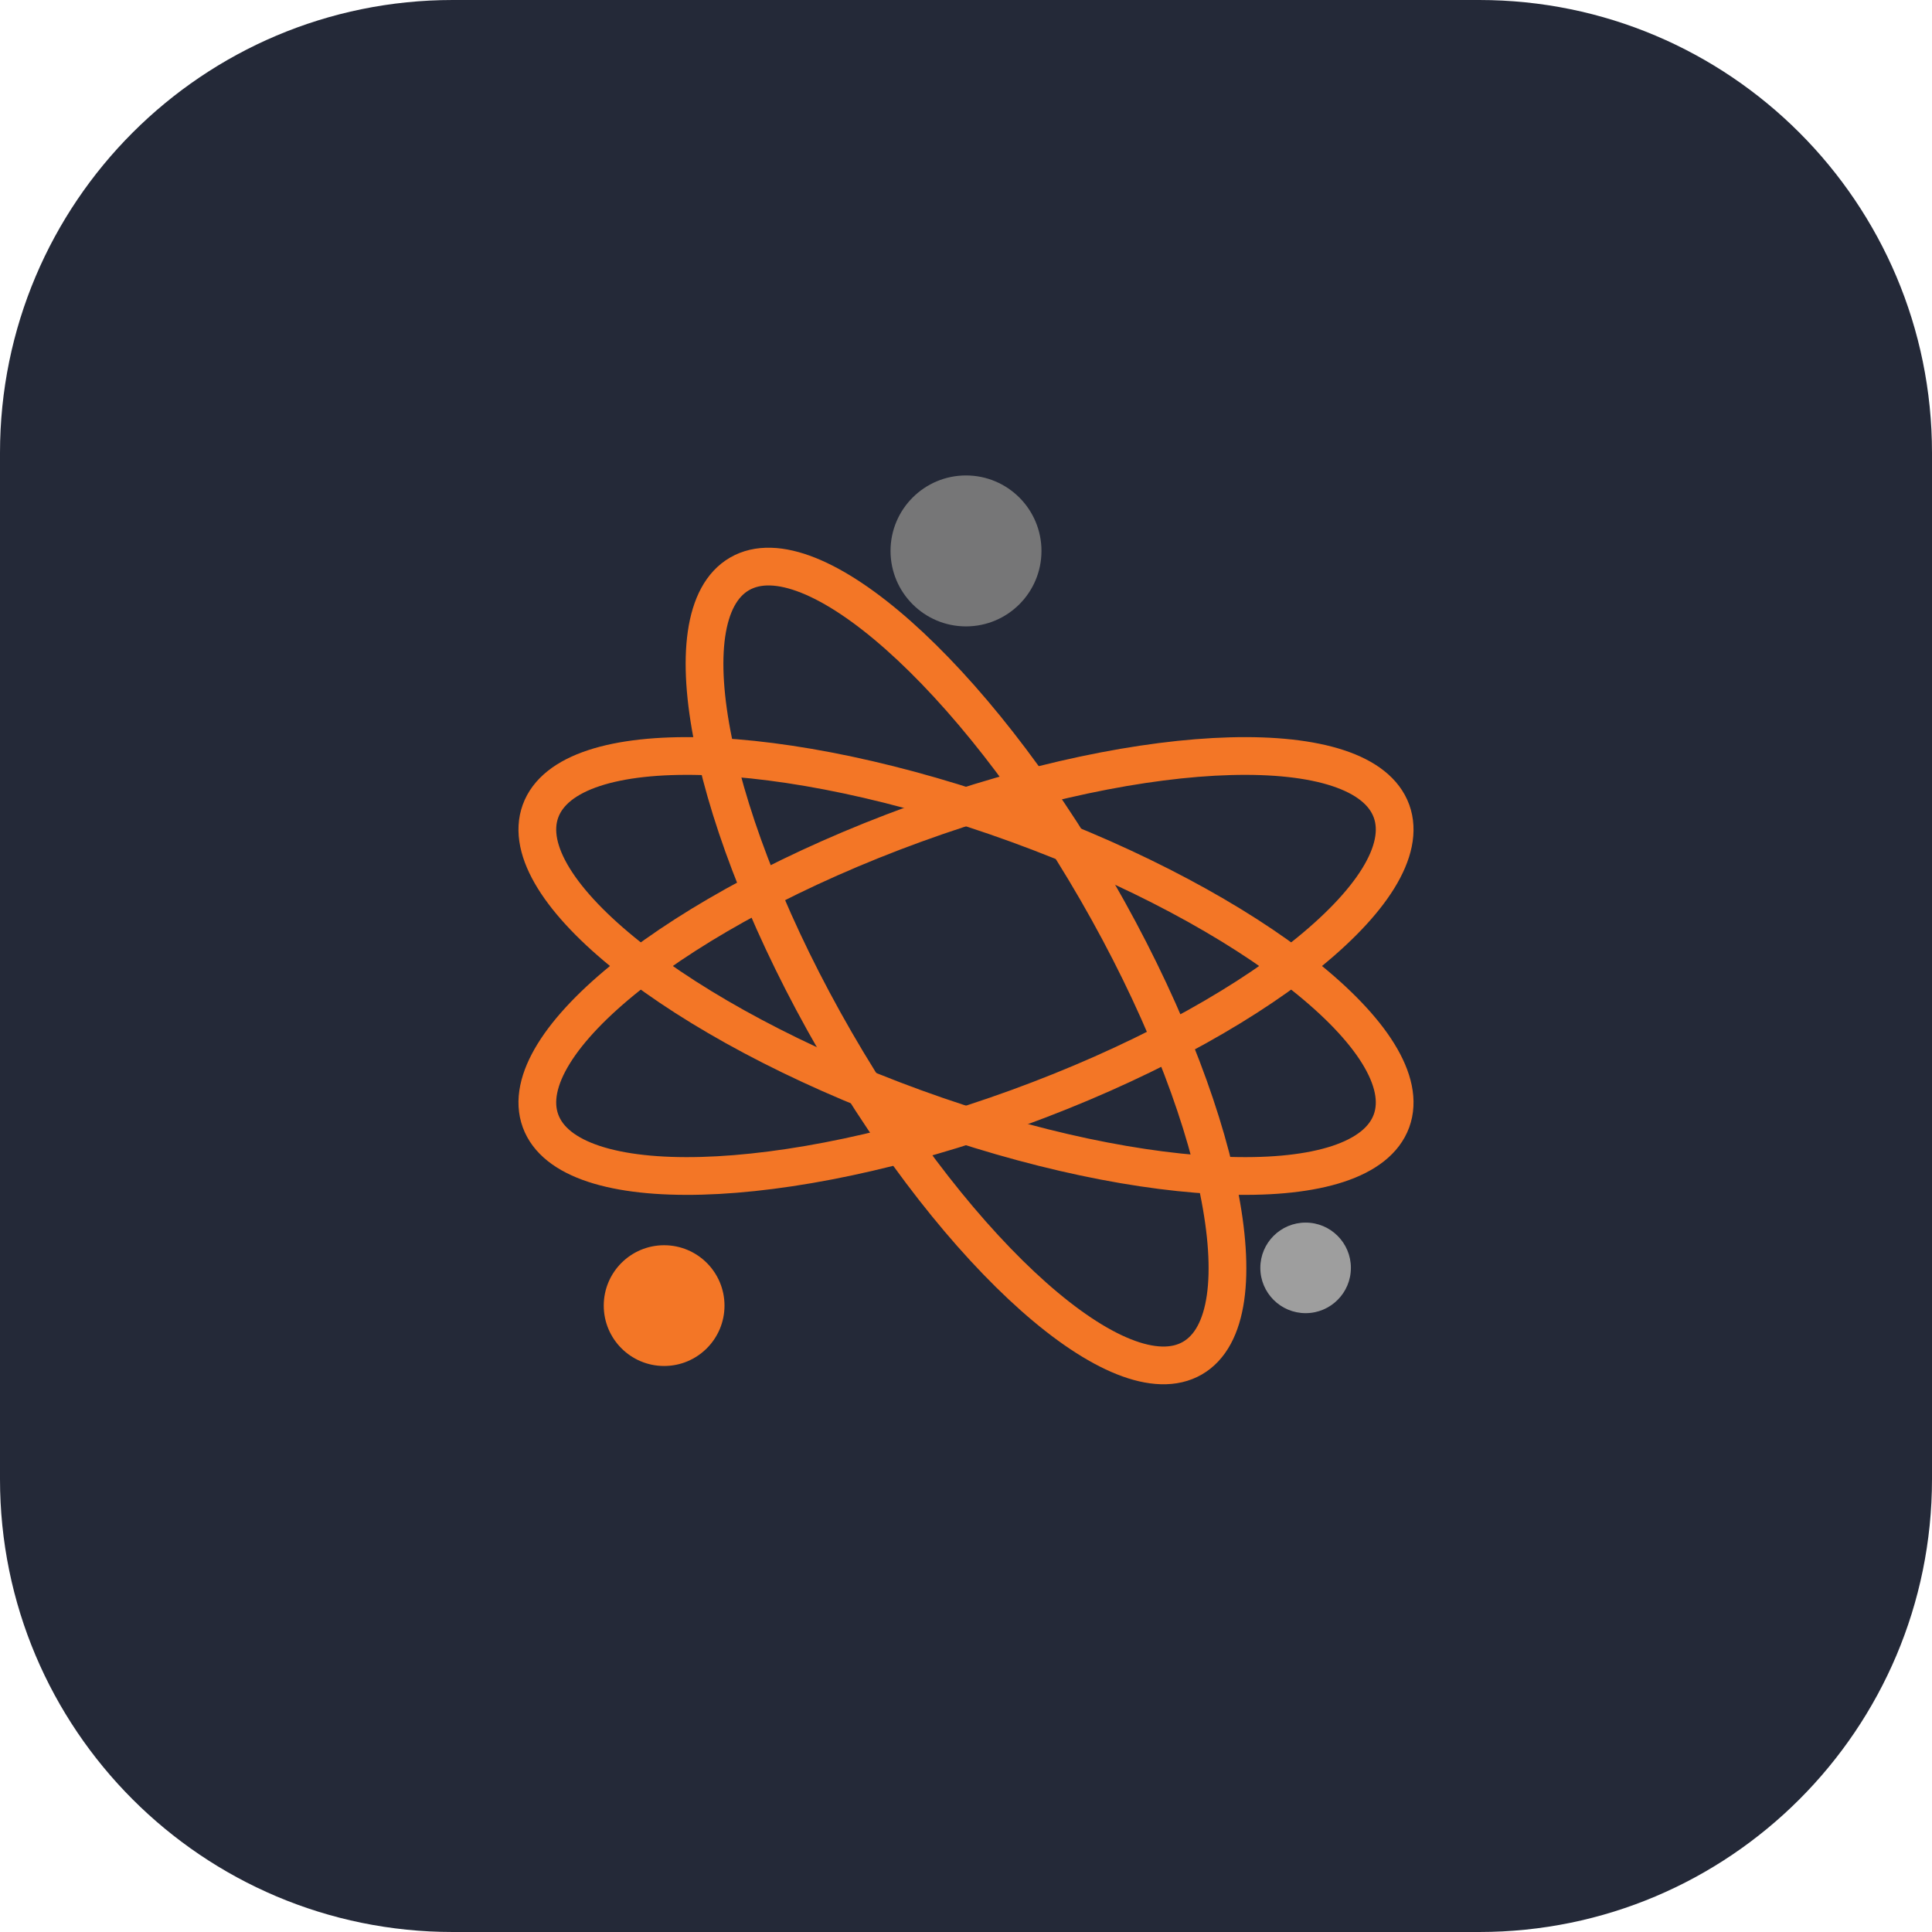
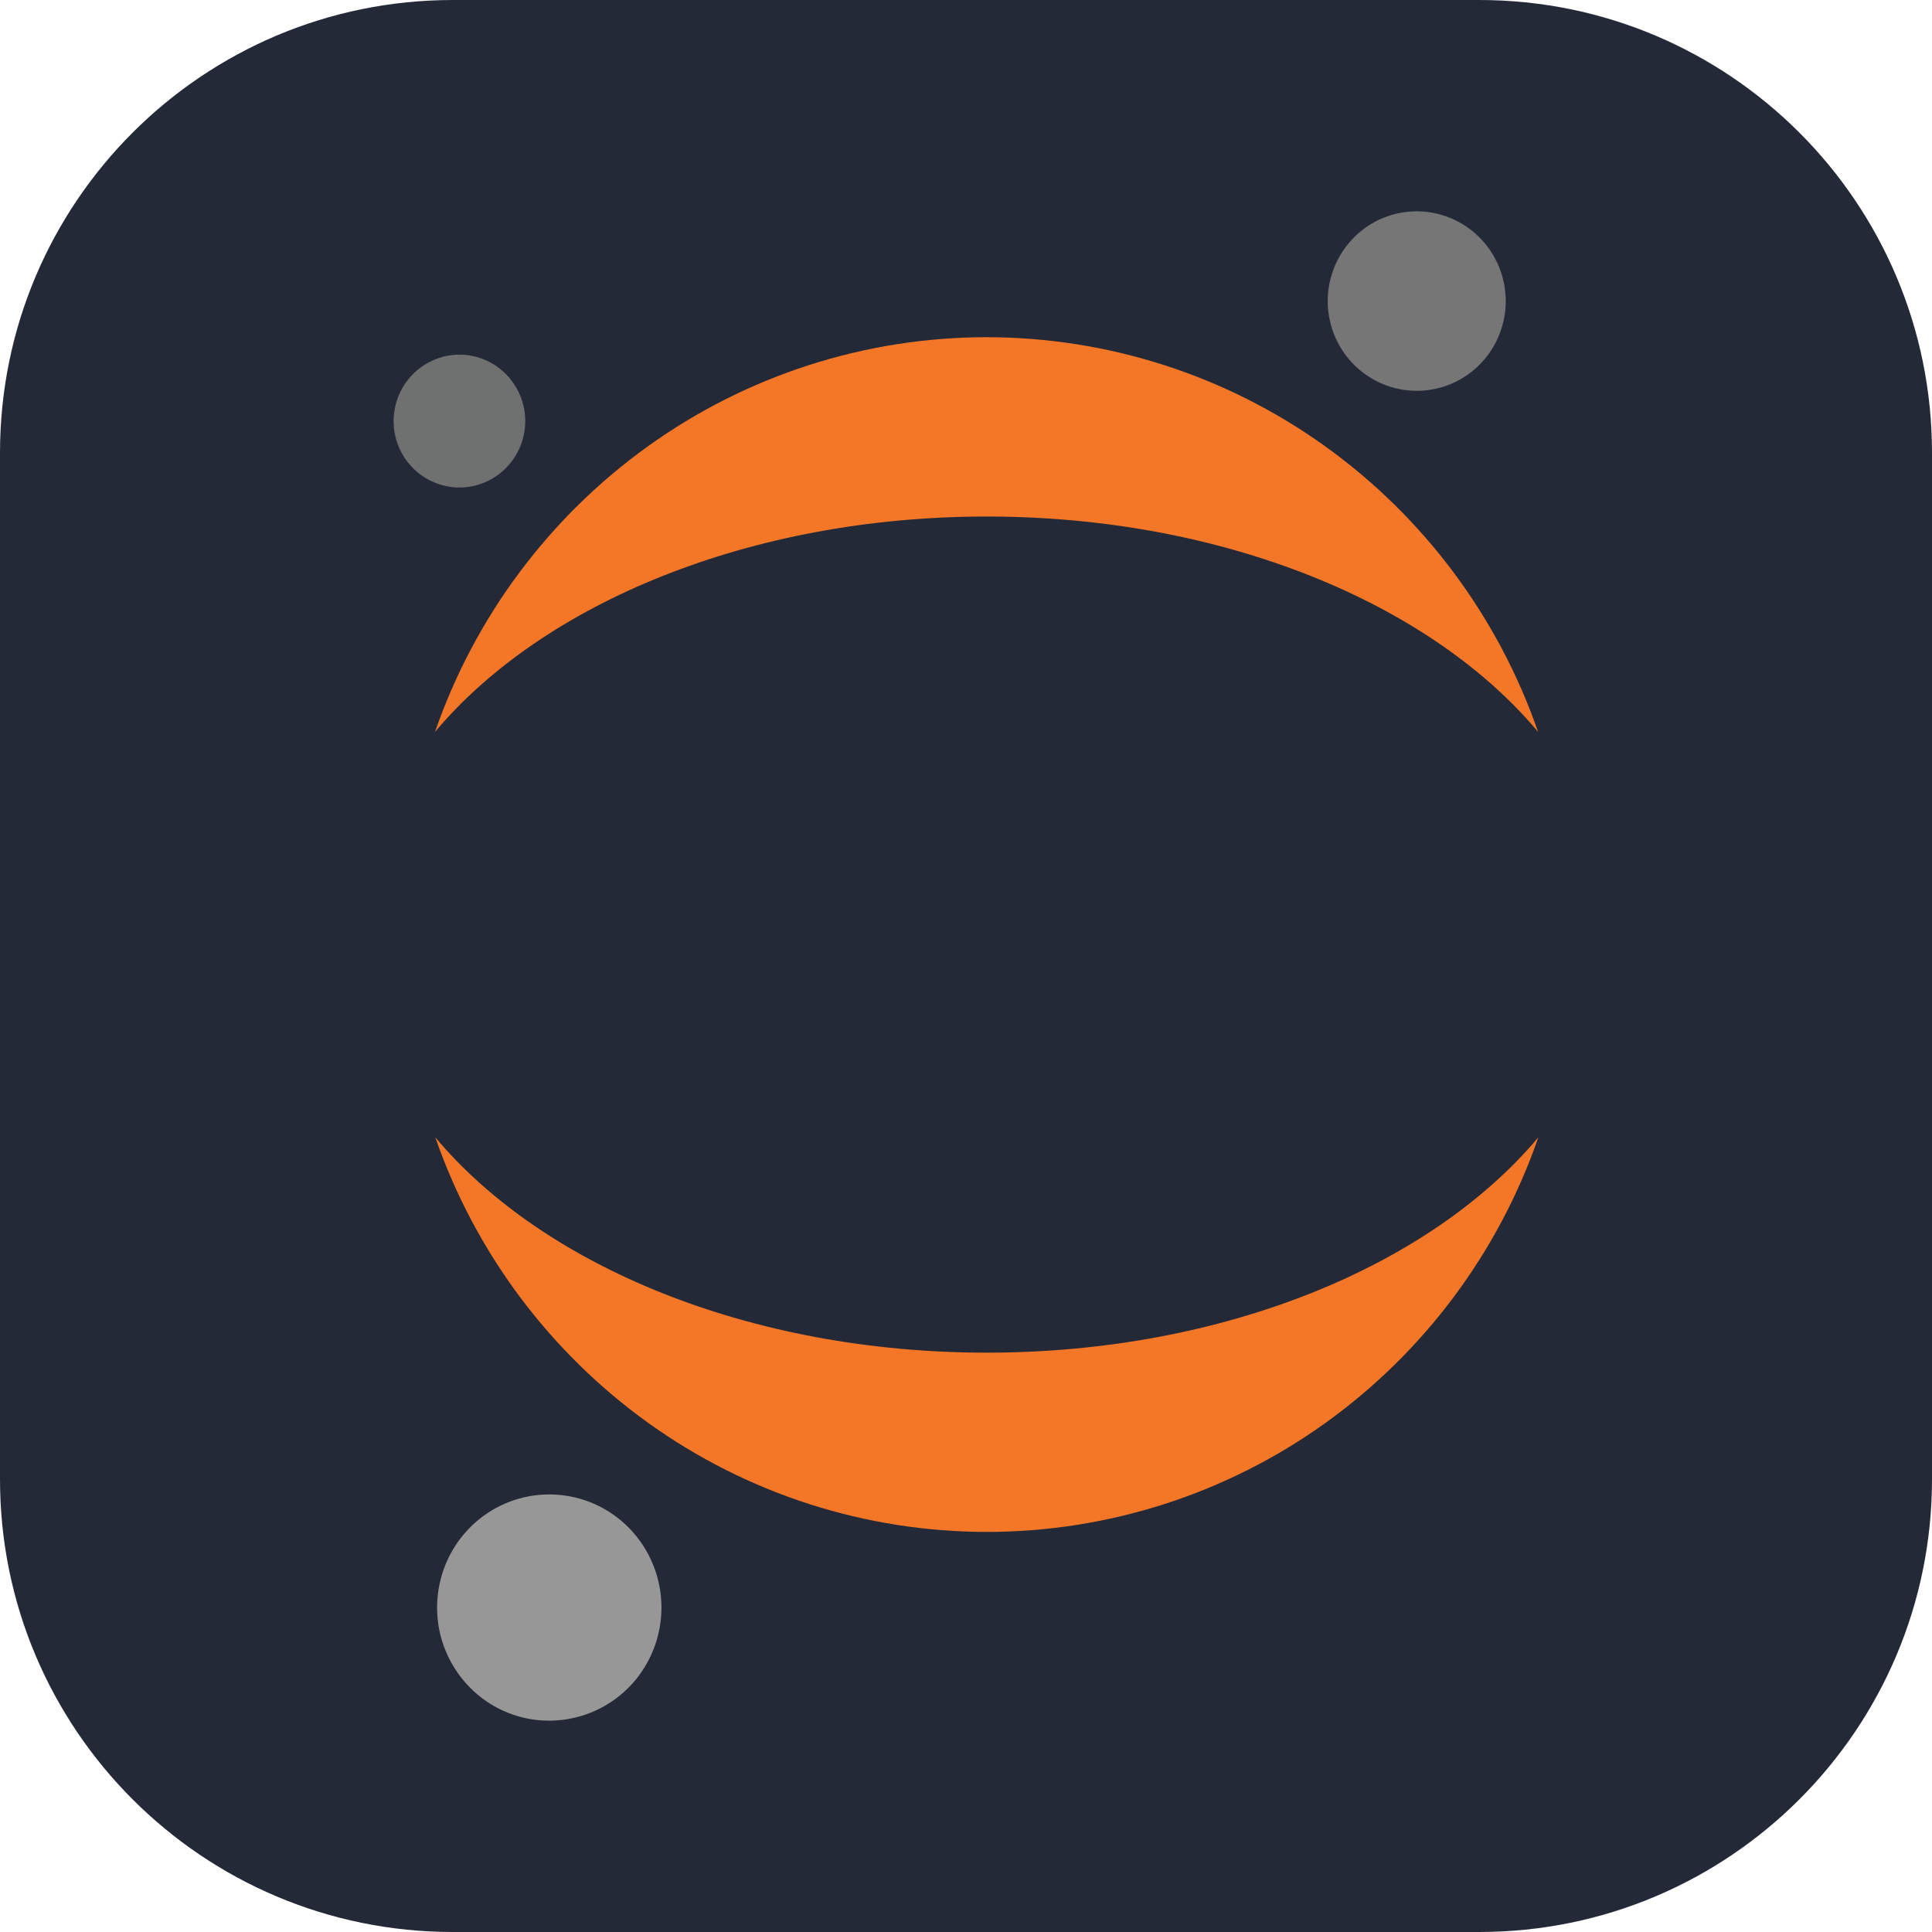
- <svg xmlns="http://www.w3.org/2000/svg" width="256" height="256" fill="none">
+ <svg xmlns="http://www.w3.org/2000/svg" width="256" height="256" fill="none" viewBox="0 0 256 256">
  <rect width="256" height="256" fill="#242938" rx="60" />
-   <g transform="translate(128 128)">
-     <ellipse stroke="#F37626" stroke-width="5" rx="60" ry="20" transform="rotate(-20)" />
-     <ellipse stroke="#F37626" stroke-width="5" rx="60" ry="20" transform="rotate(20)" />
-     <ellipse stroke="#F37626" stroke-width="5" rx="60" ry="20" transform="rotate(60)" />
-     <circle cy="-55" r="10" fill="#767677" />
-     <circle cx="-40" cy="45" r="8" fill="#F37626" />
-     <circle cx="45" cy="40" r="6" fill="#9E9E9E" />
+   <g transform="translate(28.00, 28.00) scale(1.5625)">
+     <path d="M109.766 7.281a7.691 7.691 0 01-1.09 4.282 7.583 7.583 0 01-3.262 2.949 7.49 7.49 0 01-4.34.62 7.525 7.525 0 01-3.953-1.913A7.642 7.642 0 0195.137 5a7.606 7.606 0 012.629-3.531 7.509 7.509 0 014.136-1.461 7.51 7.51 0 015.422 1.996 7.627 7.627 0 012.438 5.273zm0 0" fill="#767677" />
+     <path d="M65.758 96.79c-20.098 0-37.649-7.364-46.766-18.267a49.95 49.95 0 0018.102 24.254 49.251 49.251 0 0028.676 9.215 49.279 49.279 0 0028.675-9.215 49.917 49.917 0 0018.094-24.254C103.406 89.426 85.855 96.79 65.758 96.79zm0 0M65.75 25.883c20.098 0 37.652 7.367 46.766 18.265a49.95 49.95 0 00-18.102-24.253 49.27 49.27 0 00-28.672-9.22 49.27 49.27 0 00-28.672 9.22A49.909 49.909 0 0018.97 44.148C28.102 33.27 45.652 25.883 65.75 25.883zm0 0" fill="#f37726" />
+     <path d="M38.164 117.984a9.671 9.671 0 01-1.371 5.399 9.5 9.5 0 01-9.59 4.504 9.405 9.405 0 01-4.98-2.418 9.671 9.671 0 01-2.809-4.797 9.73 9.73 0 01.313-5.567 9.624 9.624 0 013.328-4.453 9.466 9.466 0 0112.043.688 9.63 9.63 0 013.066 6.648zm0 0" fill="#989798" />
+     <path d="M21.285 23.418a5.53 5.53 0 01-3.14-.816 5.627 5.627 0 01-2.618-5.672 5.612 5.612 0 011.407-2.95 5.593 5.593 0 012.789-1.664 5.46 5.46 0 013.238.184 5.539 5.539 0 012.586 1.969 5.66 5.66 0 01-.399 7.129 5.557 5.557 0 01-3.867 1.82zm0 0" fill="#6f7070" />
  </g>
</svg>
